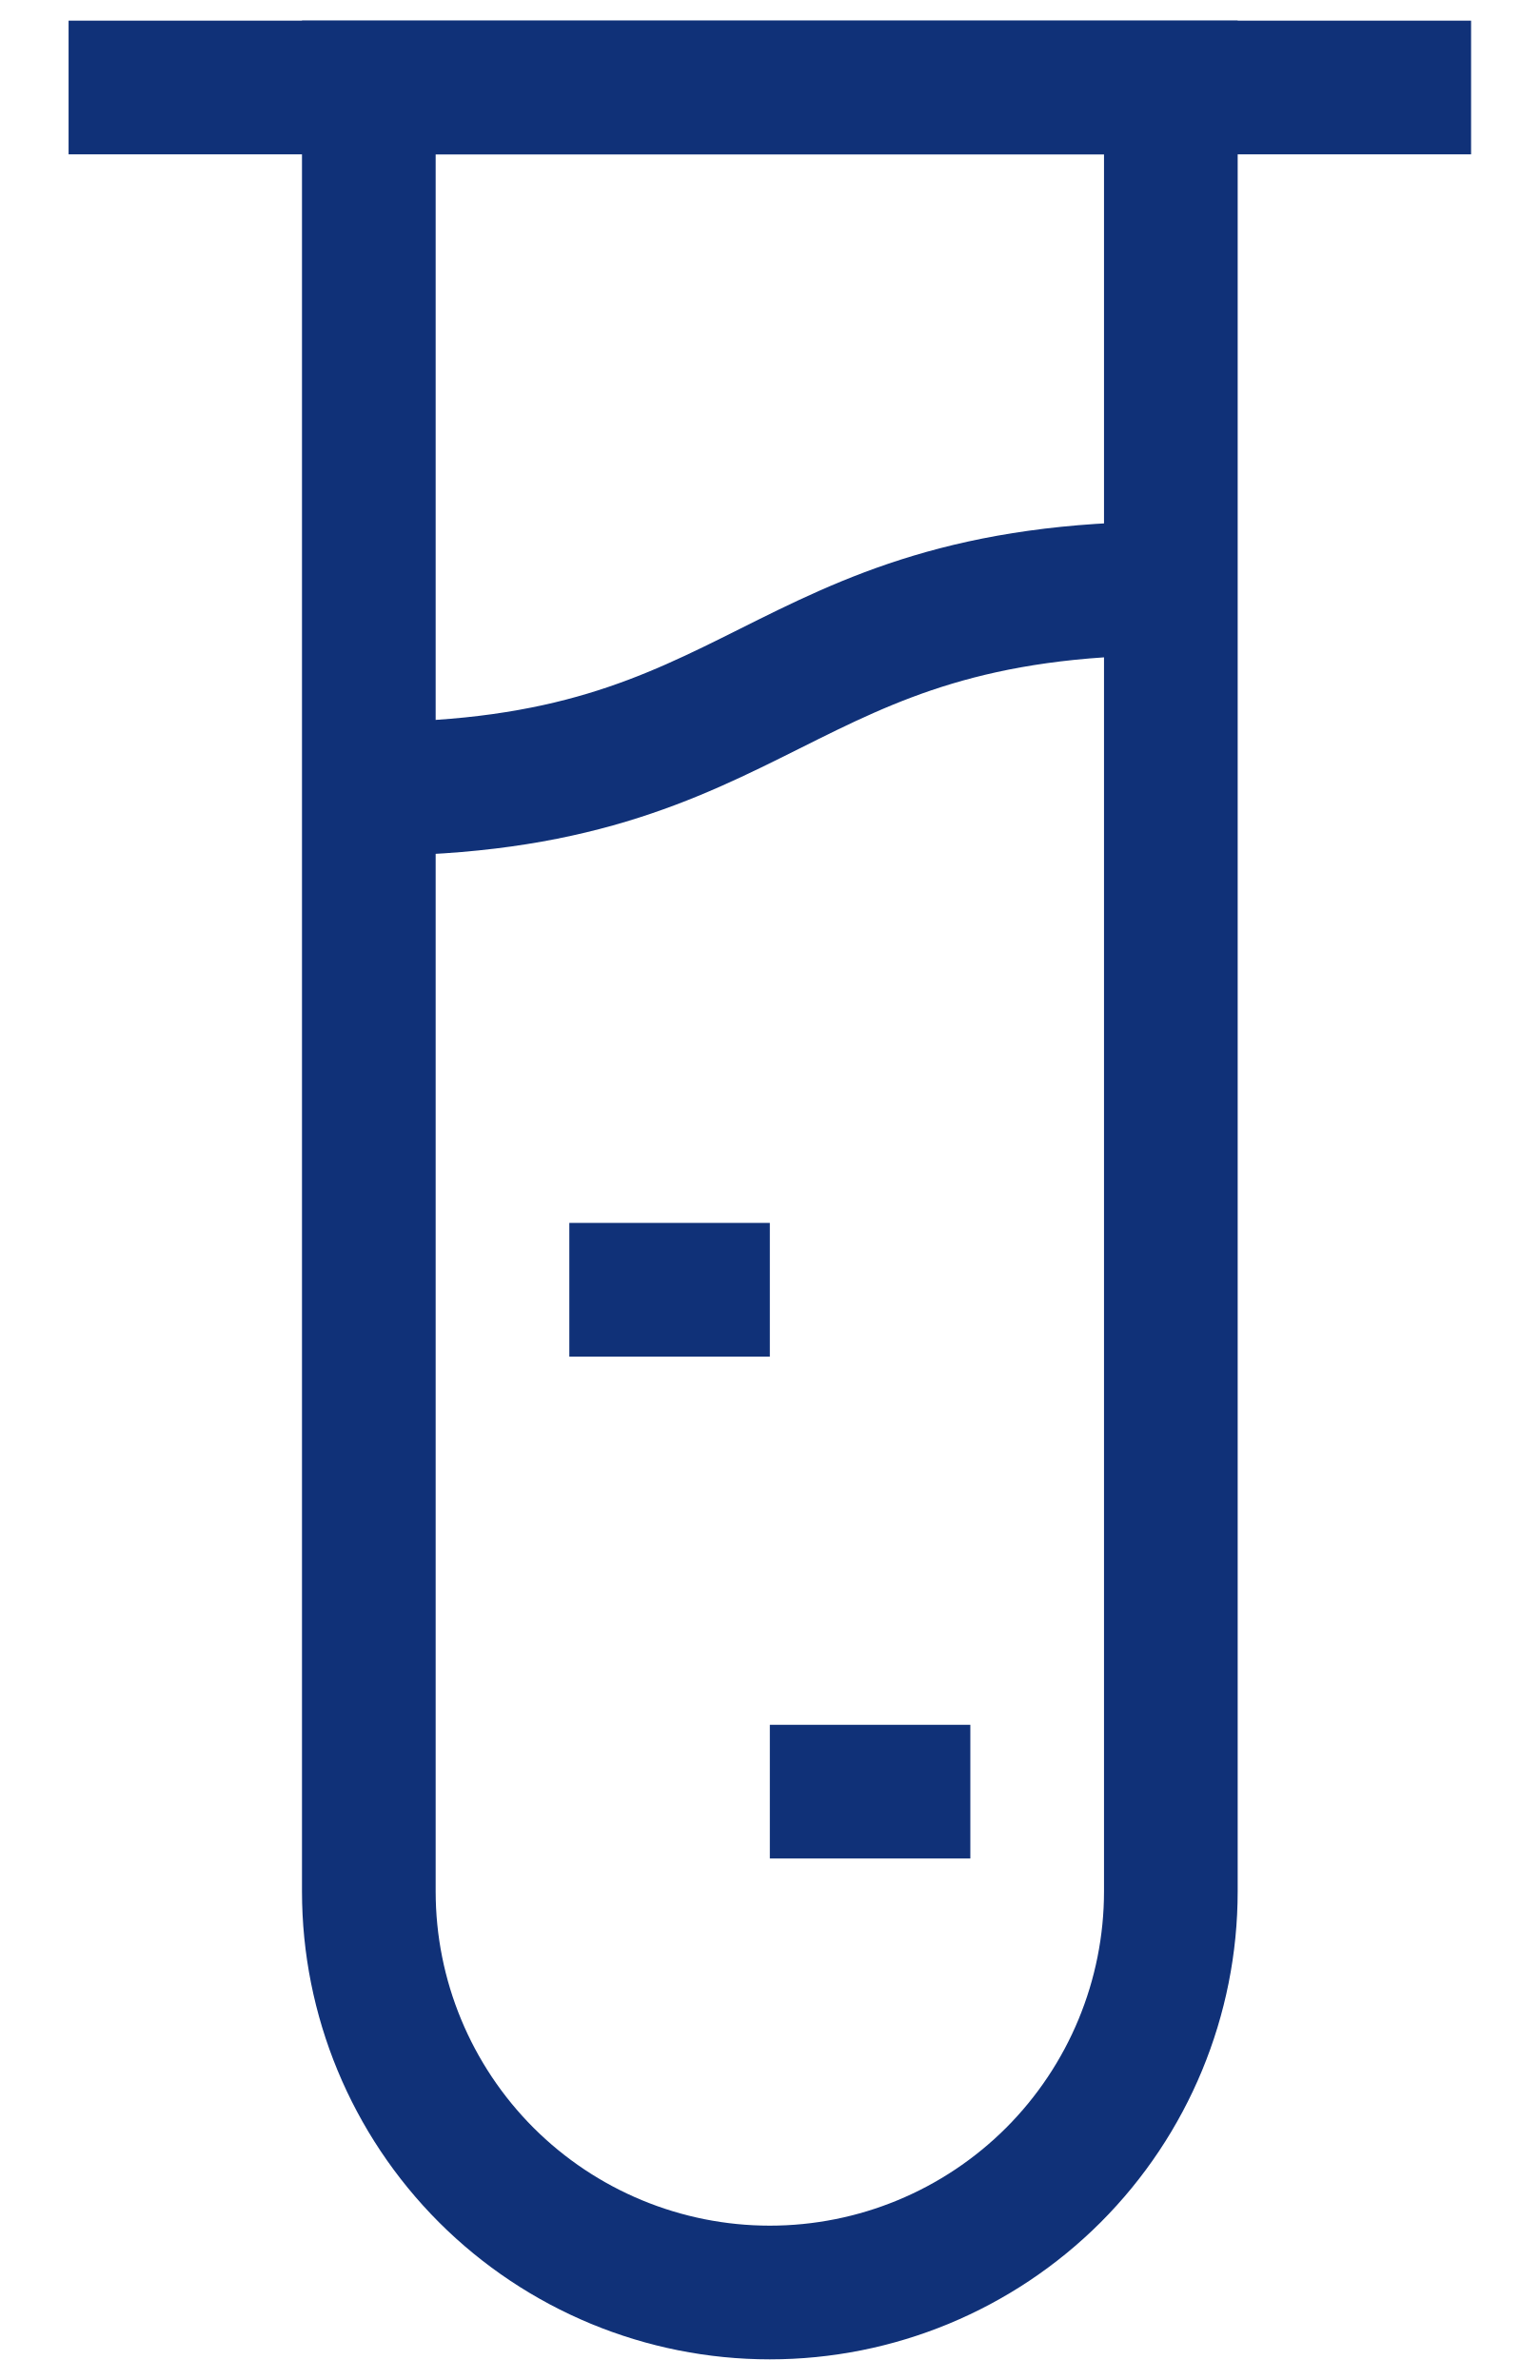
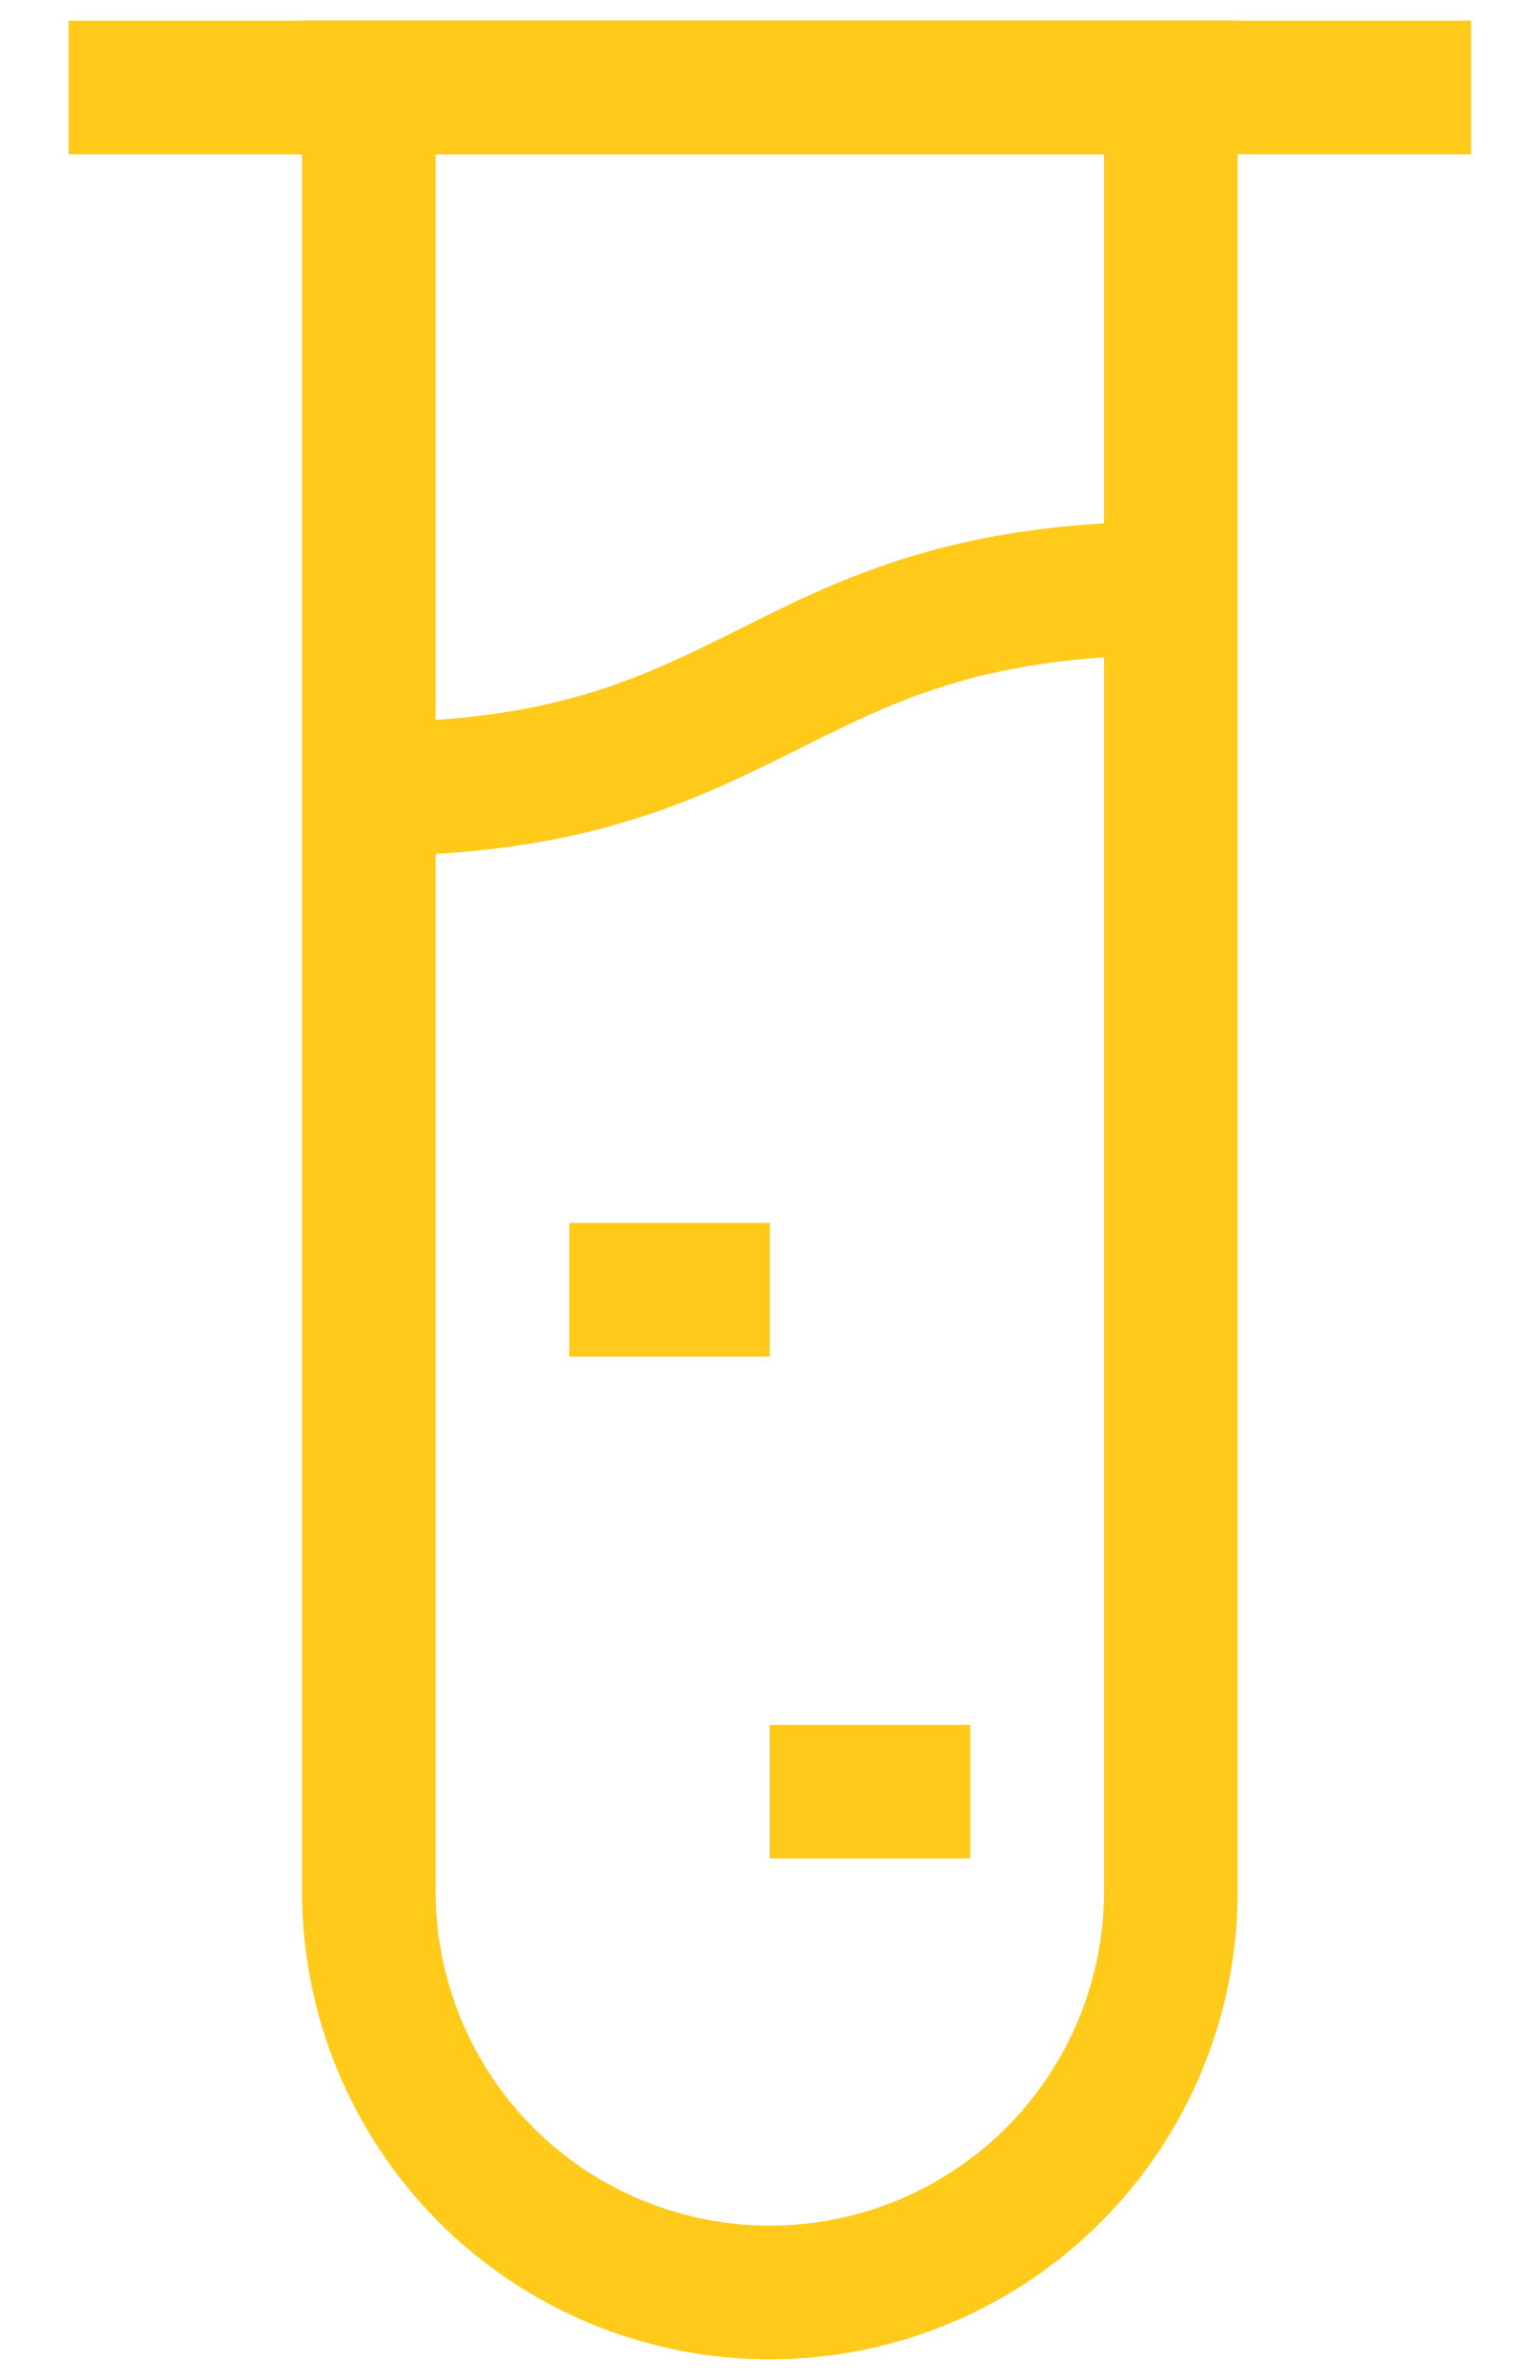
<svg xmlns="http://www.w3.org/2000/svg" width="22" height="34" viewBox="0 0 22 34" fill="none">
-   <path d="M5.27 1.25H16.73V27.02C16.73 28.54 16.126 29.997 15.052 31.072C13.977 32.146 12.52 32.75 11 32.75V32.75C9.48 32.75 8.023 32.146 6.948 31.072C5.874 29.997 5.27 28.54 5.27 27.02V1.25Z" stroke="#103178" stroke-width="1.91" stroke-miterlimit="10" />
-   <path d="M0.98 1.25H21.02" stroke="#103178" stroke-width="1.91" stroke-miterlimit="10" />
-   <path d="M5.27 11.27C11 11.27 11 8.405 16.73 8.405" stroke="#103178" stroke-width="1.91" stroke-miterlimit="10" />
-   <path d="M8.135 18.425H11" stroke="#103178" stroke-width="1.91" stroke-miterlimit="10" />
-   <path d="M11 25.595H13.865" stroke="#103178" stroke-width="1.91" stroke-miterlimit="10" />
+   <path d="M5.27 1.25H16.73V27.02C16.73 28.54 16.126 29.997 15.052 31.072C13.977 32.146 12.52 32.75 11 32.75V32.75C9.48 32.75 8.023 32.146 6.948 31.072C5.874 29.997 5.27 28.54 5.27 27.02V1.25Z" stroke="#ffca1a" stroke-width="1.91" stroke-miterlimit="10" />
+   <path d="M0.98 1.25H21.02" stroke="#ffca1a" stroke-width="1.91" stroke-miterlimit="10" />
+   <path d="M5.27 11.27C11 11.27 11 8.405 16.73 8.405" stroke="#ffca1a" stroke-width="1.91" stroke-miterlimit="10" />
+   <path d="M8.135 18.425H11" stroke="#ffca1a" stroke-width="1.91" stroke-miterlimit="10" />
+   <path d="M11 25.595H13.865" stroke="#ffca1a" stroke-width="1.91" stroke-miterlimit="10" />
</svg>
